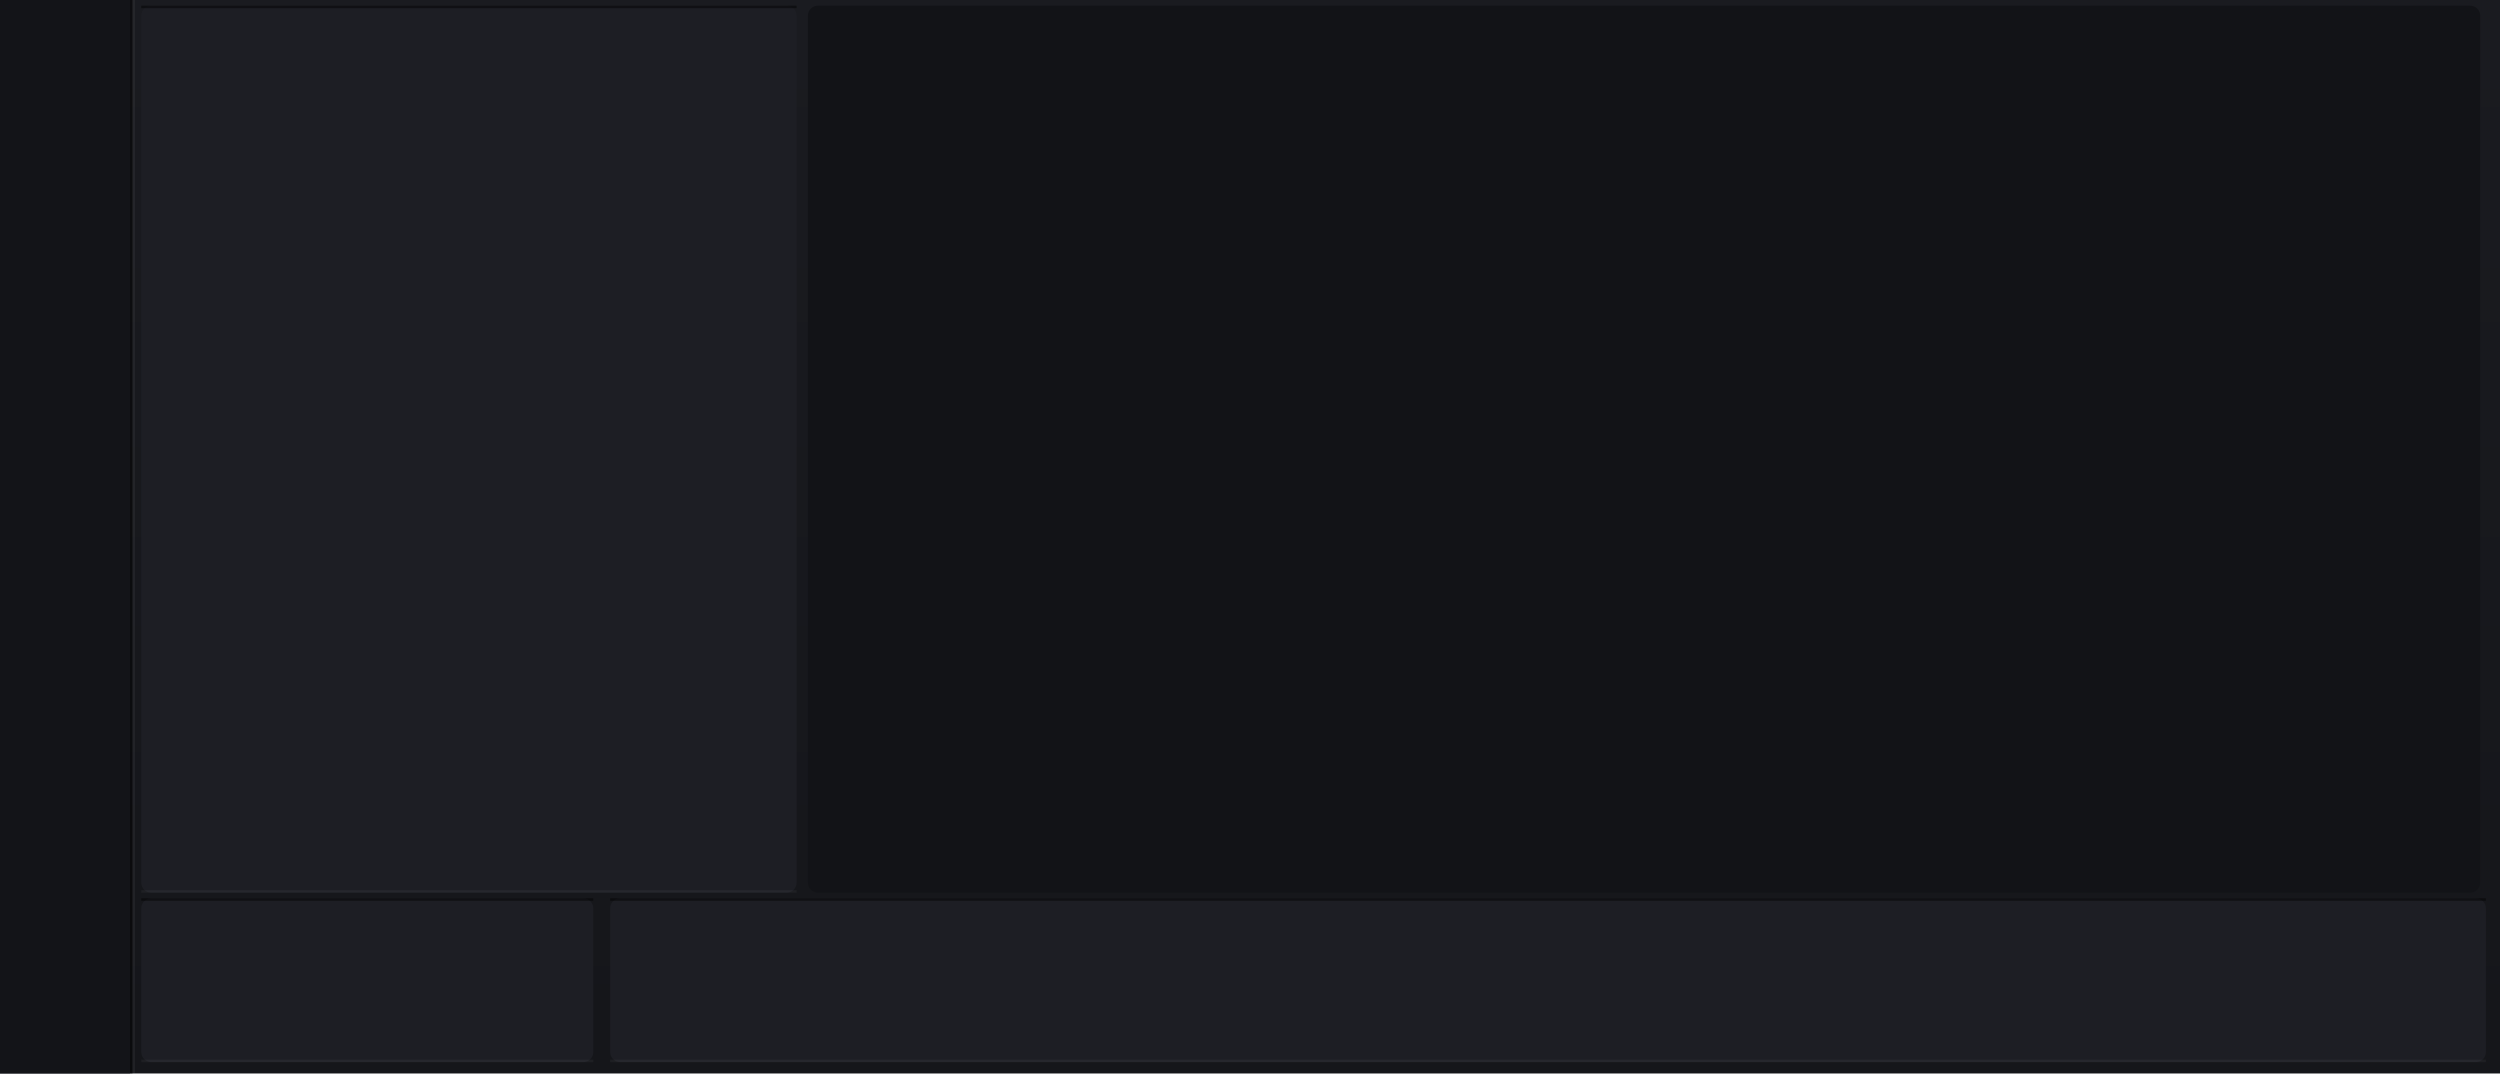
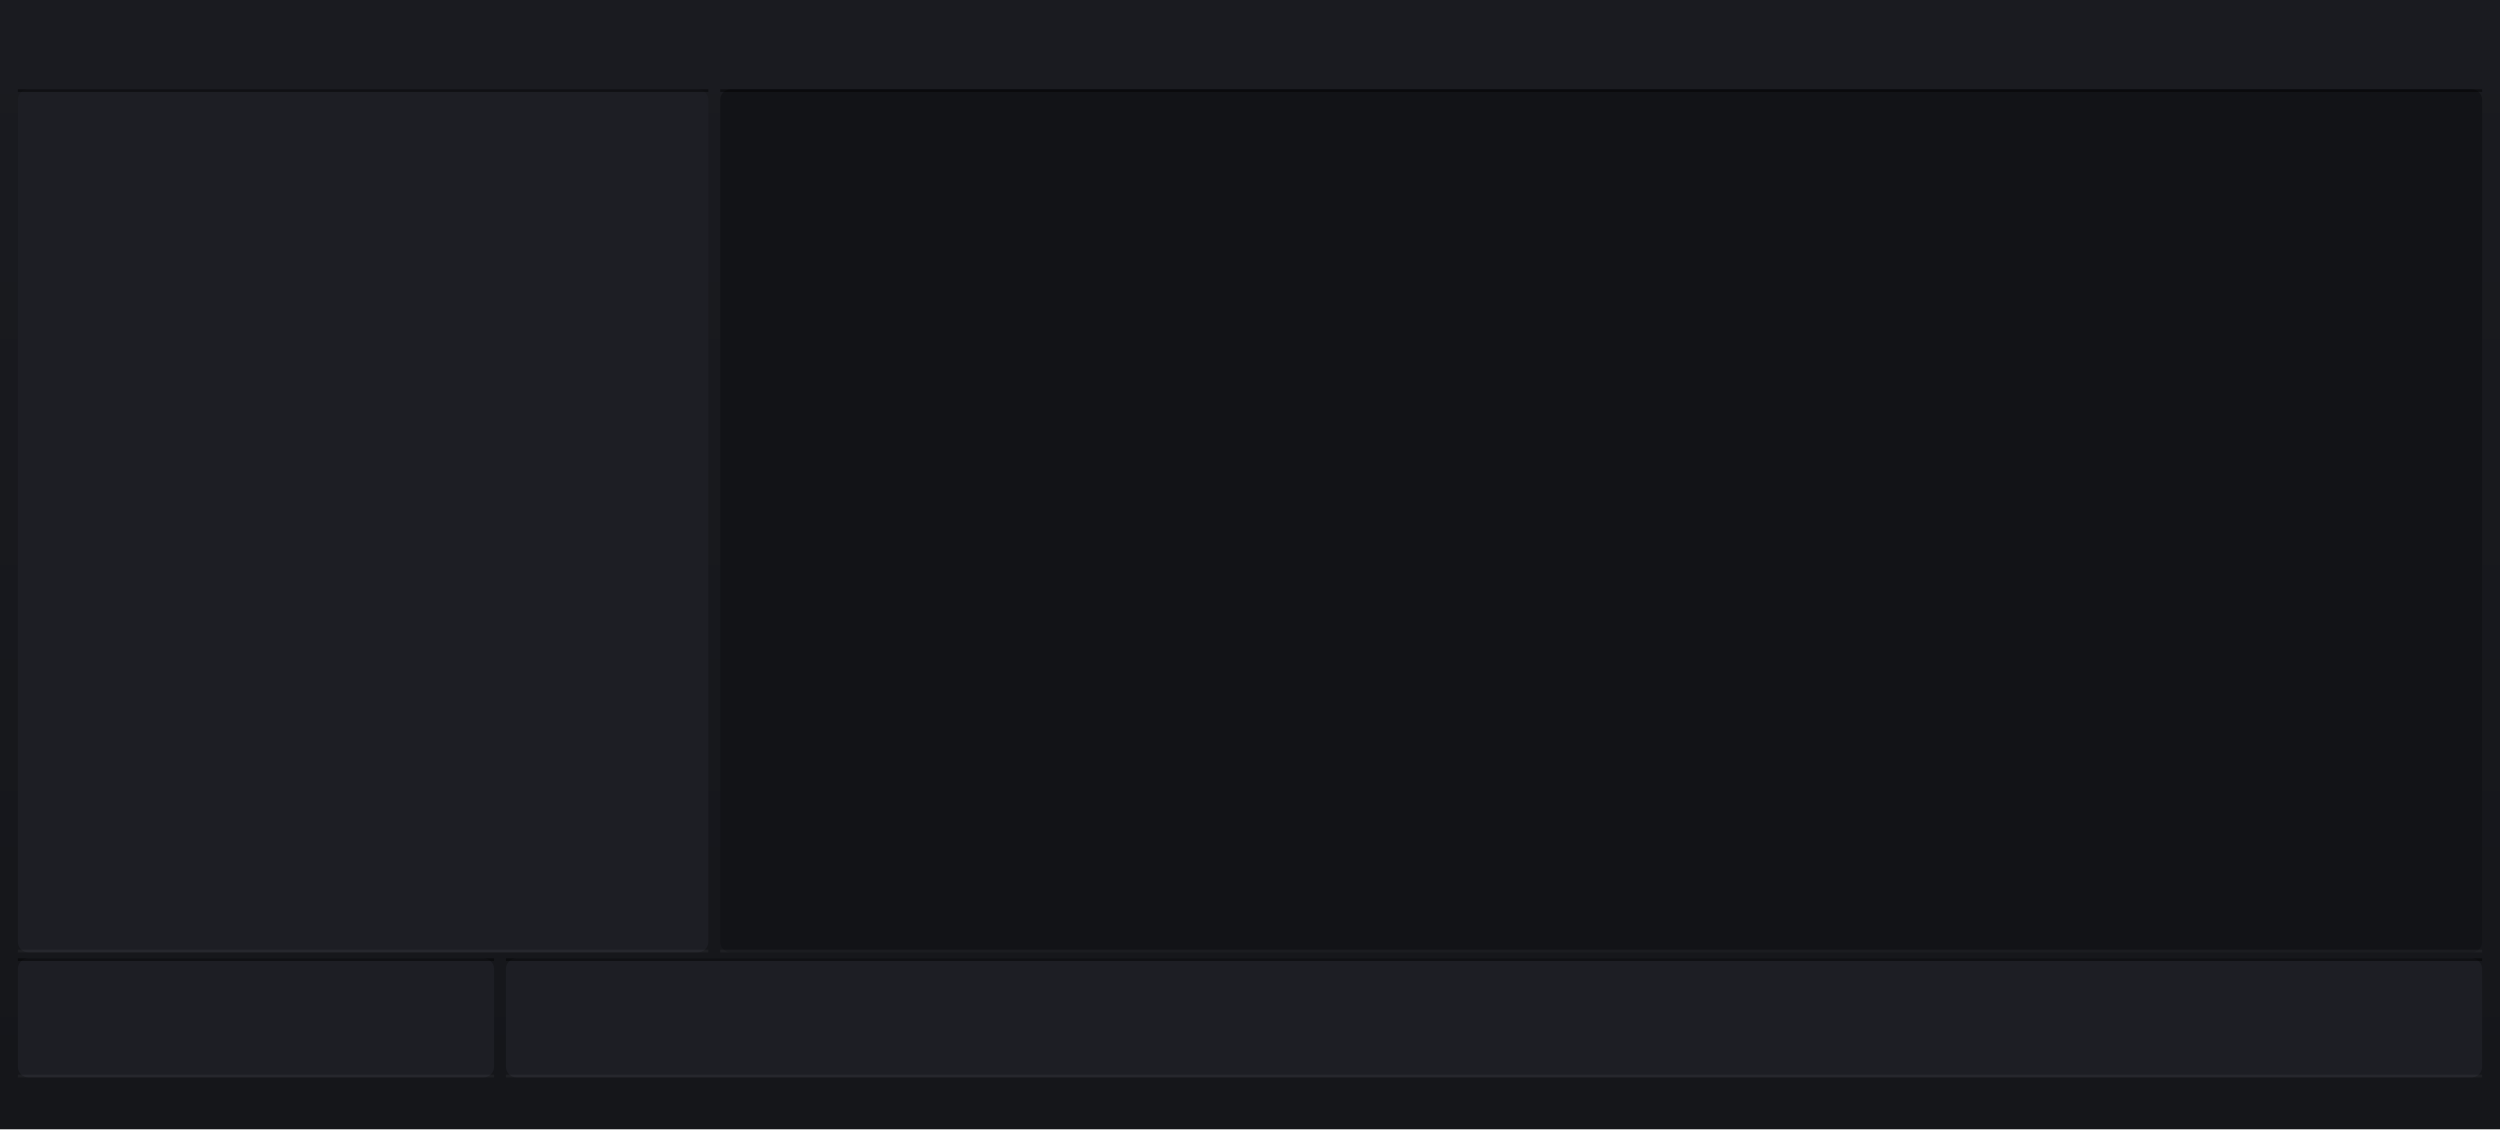
- <svg xmlns="http://www.w3.org/2000/svg" width="299.27mm" height="128.5mm" viewBox="0 0 299.27 128.5">
+ <svg xmlns="http://www.w3.org/2000/svg" width="284.48mm" height="128.5mm" viewBox="0 0 284.48 128.5">
  <defs>
    <linearGradient id="panel" x1="0" y1="0" x2="0" y2="1">
      <stop offset="0" stop-color="#1A1B20" />
      <stop offset="1" stop-color="#15161A" />
    </linearGradient>
  </defs>
-   <rect x="0" y="0" width="299.27" height="128.5" fill="url(#panel)" />
-   <rect x="0" y="0" width="15.56" height="128.5" fill="#131418" />
-   <rect x="15.56" y="0" width="0.3" height="128.5" fill="#000000" fill-opacity="0.5" />
-   <rect x="15.86" y="0" width="0.3" height="128.5" fill="#FFFFFF" fill-opacity="0.05" />
-   <rect x="16.91" y="0.68" width="78.45" height="106.18" rx="1.2" fill="#1D1E24" />
-   <rect x="16.91" y="0.68" width="78.45" height="0.3" fill="#000000" fill-opacity="0.45" />
-   <rect x="16.91" y="106.56" width="78.45" height="0.3" fill="#FFFFFF" fill-opacity="0.04" />
-   <rect x="96.71" y="0.68" width="200.19" height="106.18" rx="1.2" fill="#121317" />
-   <rect x="16.91" y="107.53" width="54.11" height="19.61" rx="1.2" fill="#1D1E24" />
-   <rect x="16.91" y="107.53" width="54.11" height="0.3" fill="#000000" fill-opacity="0.45" />
-   <rect x="16.91" y="126.85" width="54.11" height="0.3" fill="#FFFFFF" fill-opacity="0.04" />
-   <rect x="73.04" y="107.53" width="224.54" height="19.61" rx="1.2" fill="#1D1E24" />
-   <rect x="73.04" y="107.53" width="224.54" height="0.3" fill="#000000" fill-opacity="0.45" />
-   <rect x="73.04" y="126.85" width="224.54" height="0.3" fill="#FFFFFF" fill-opacity="0.04" />
+   <rect x="0" y="0" width="284.48" height="128.5" fill="url(#panel)" />
+   <rect x="2.032" y="10.160" width="78.571" height="98.213" rx="1.2" fill="#1D1E24" />
+   <rect x="2.032" y="10.160" width="78.571" height="0.3" fill="#000000" fill-opacity="0.45" />
+   <rect x="2.032" y="108.073" width="78.571" height="0.3" fill="#FFFFFF" fill-opacity="0.04" />
+   <rect x="81.957" y="10.160" width="200.491" height="98.213" rx="1.2" fill="#121317" />
+   <rect x="81.957" y="10.160" width="200.491" height="0.3" fill="#000000" fill-opacity="0.45" />
+   <rect x="81.957" y="108.073" width="200.491" height="0.3" fill="#FFFFFF" fill-opacity="0.04" />
+   <rect x="2.032" y="109.051" width="54.187" height="13.547" rx="1.2" fill="#1D1E24" />
+   <rect x="2.032" y="109.051" width="54.187" height="0.3" fill="#000000" fill-opacity="0.45" />
+   <rect x="2.032" y="122.297" width="54.187" height="0.3" fill="#FFFFFF" fill-opacity="0.04" />
+   <rect x="57.573" y="109.051" width="224.875" height="13.547" rx="1.2" fill="#1D1E24" />
+   <rect x="57.573" y="109.051" width="224.875" height="0.3" fill="#000000" fill-opacity="0.45" />
+   <rect x="57.573" y="122.297" width="224.875" height="0.3" fill="#FFFFFF" fill-opacity="0.04" />
</svg>
